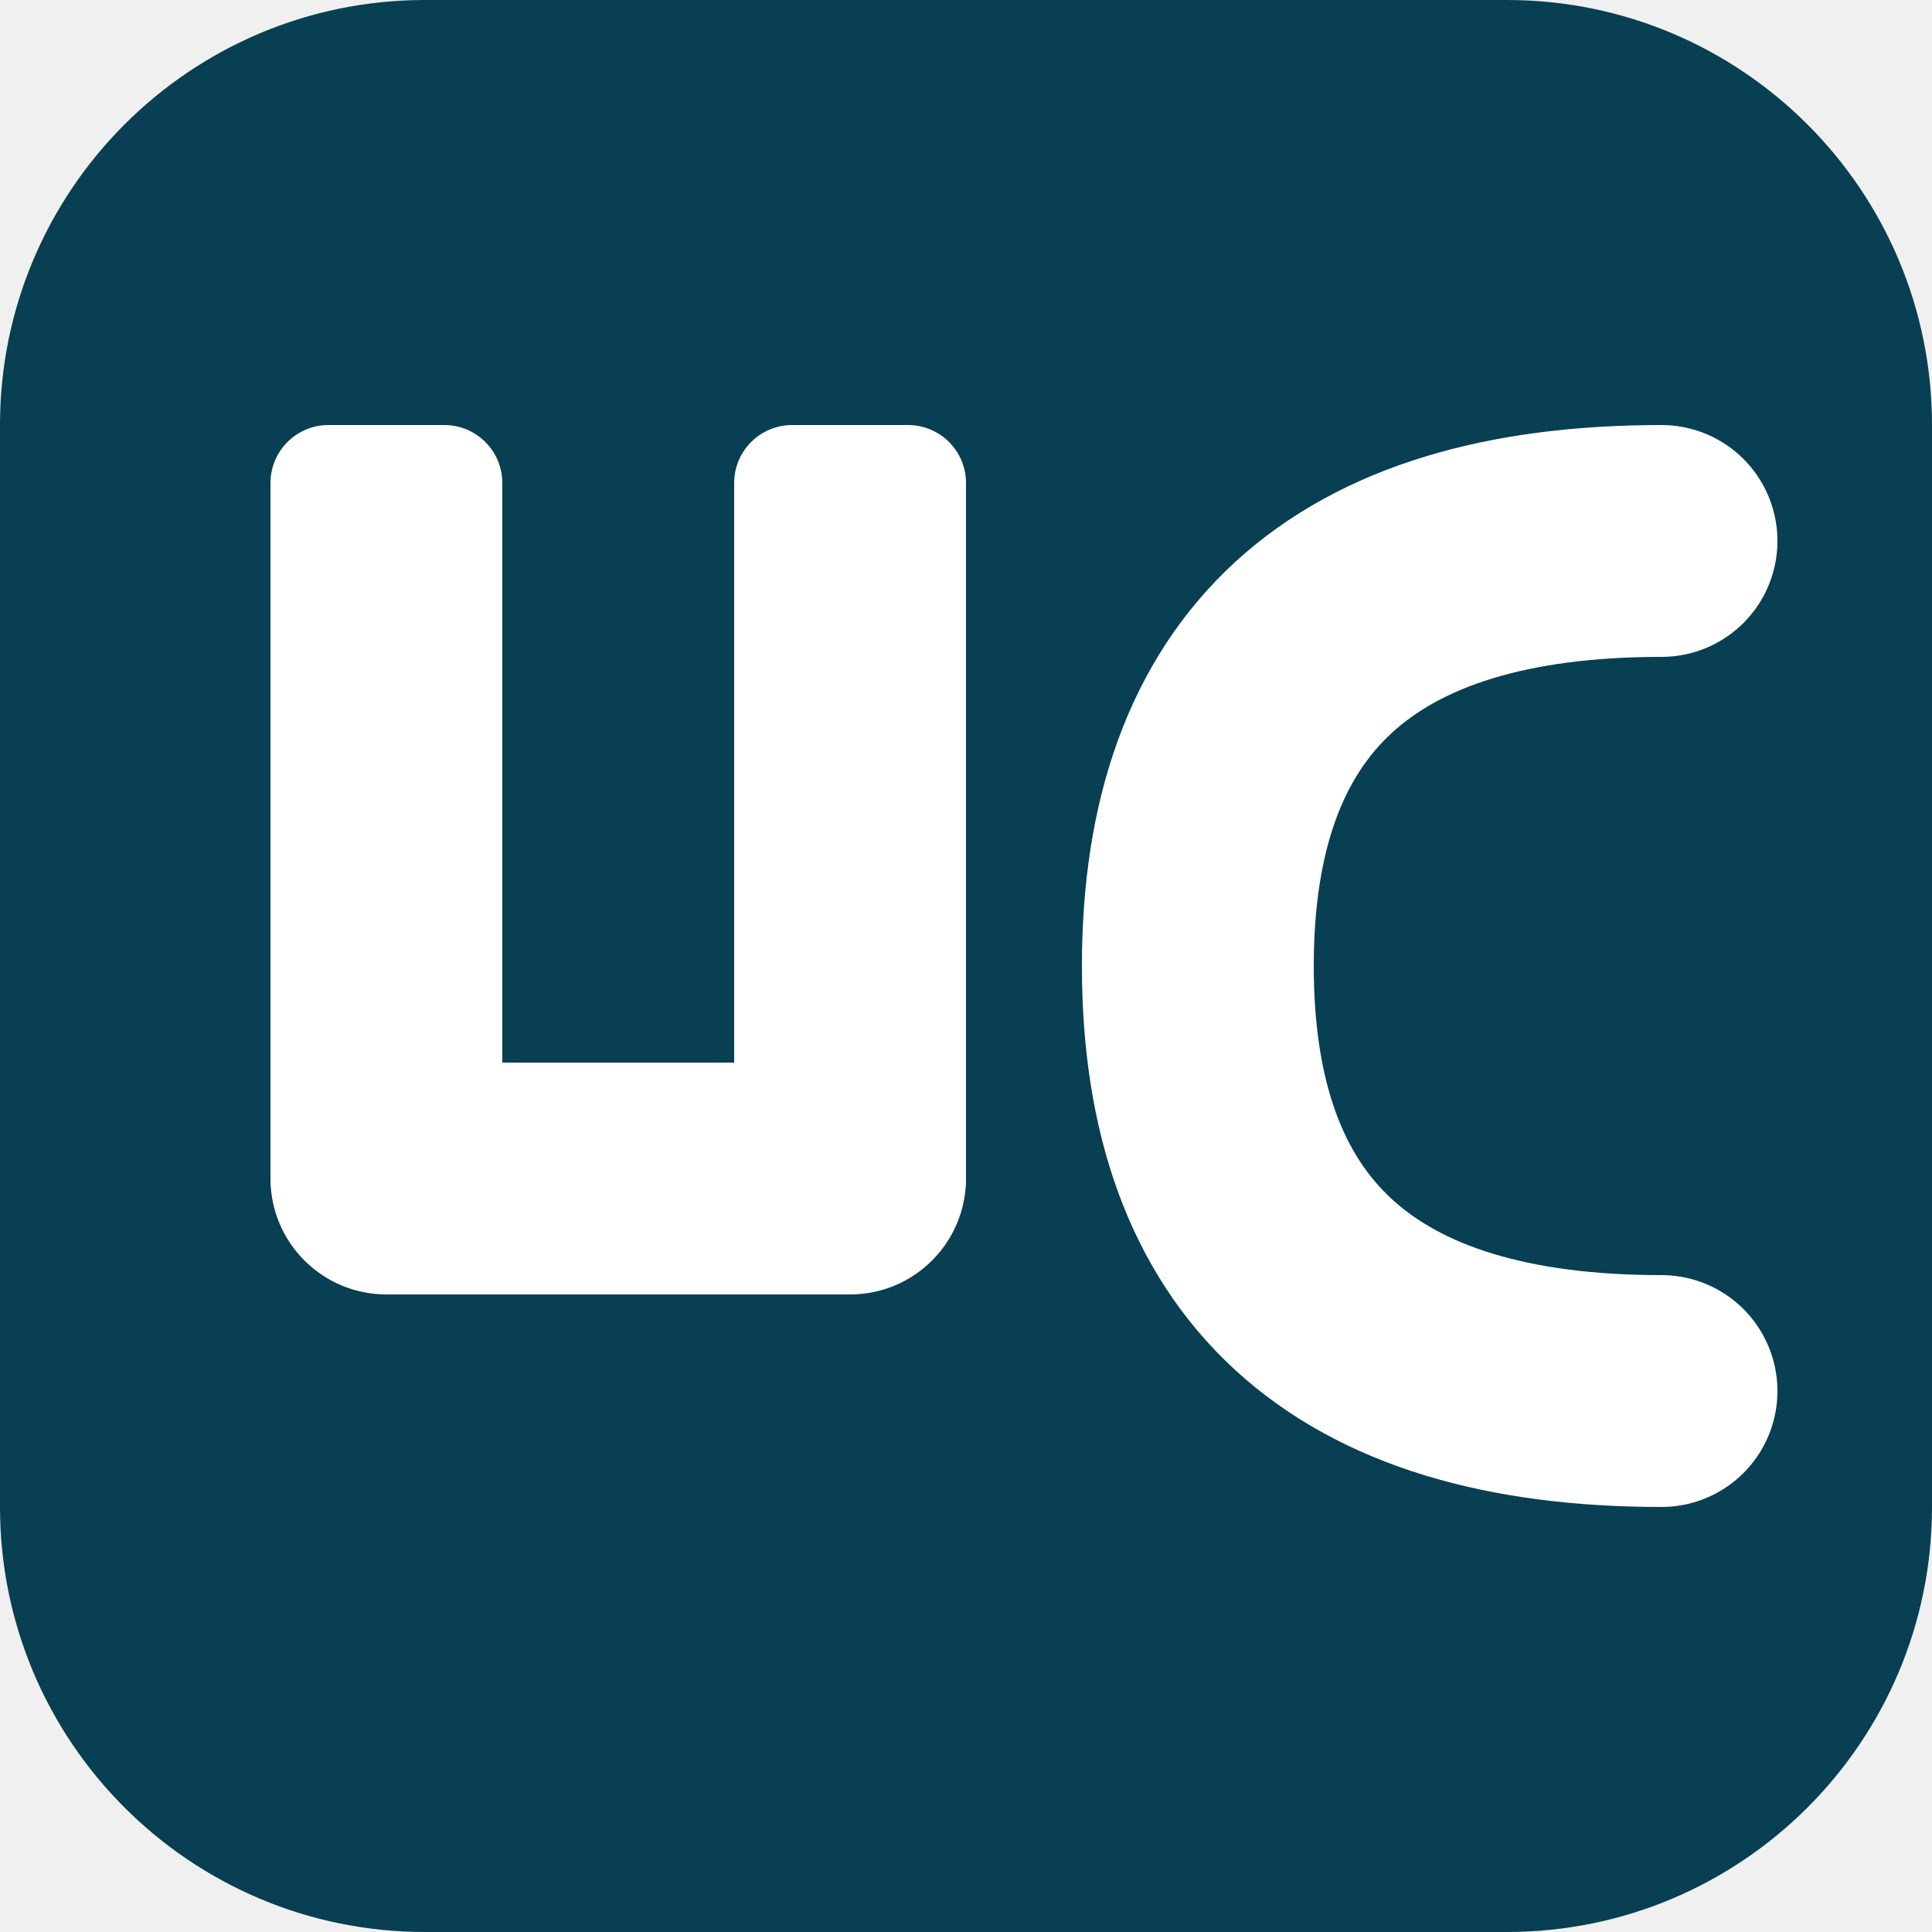
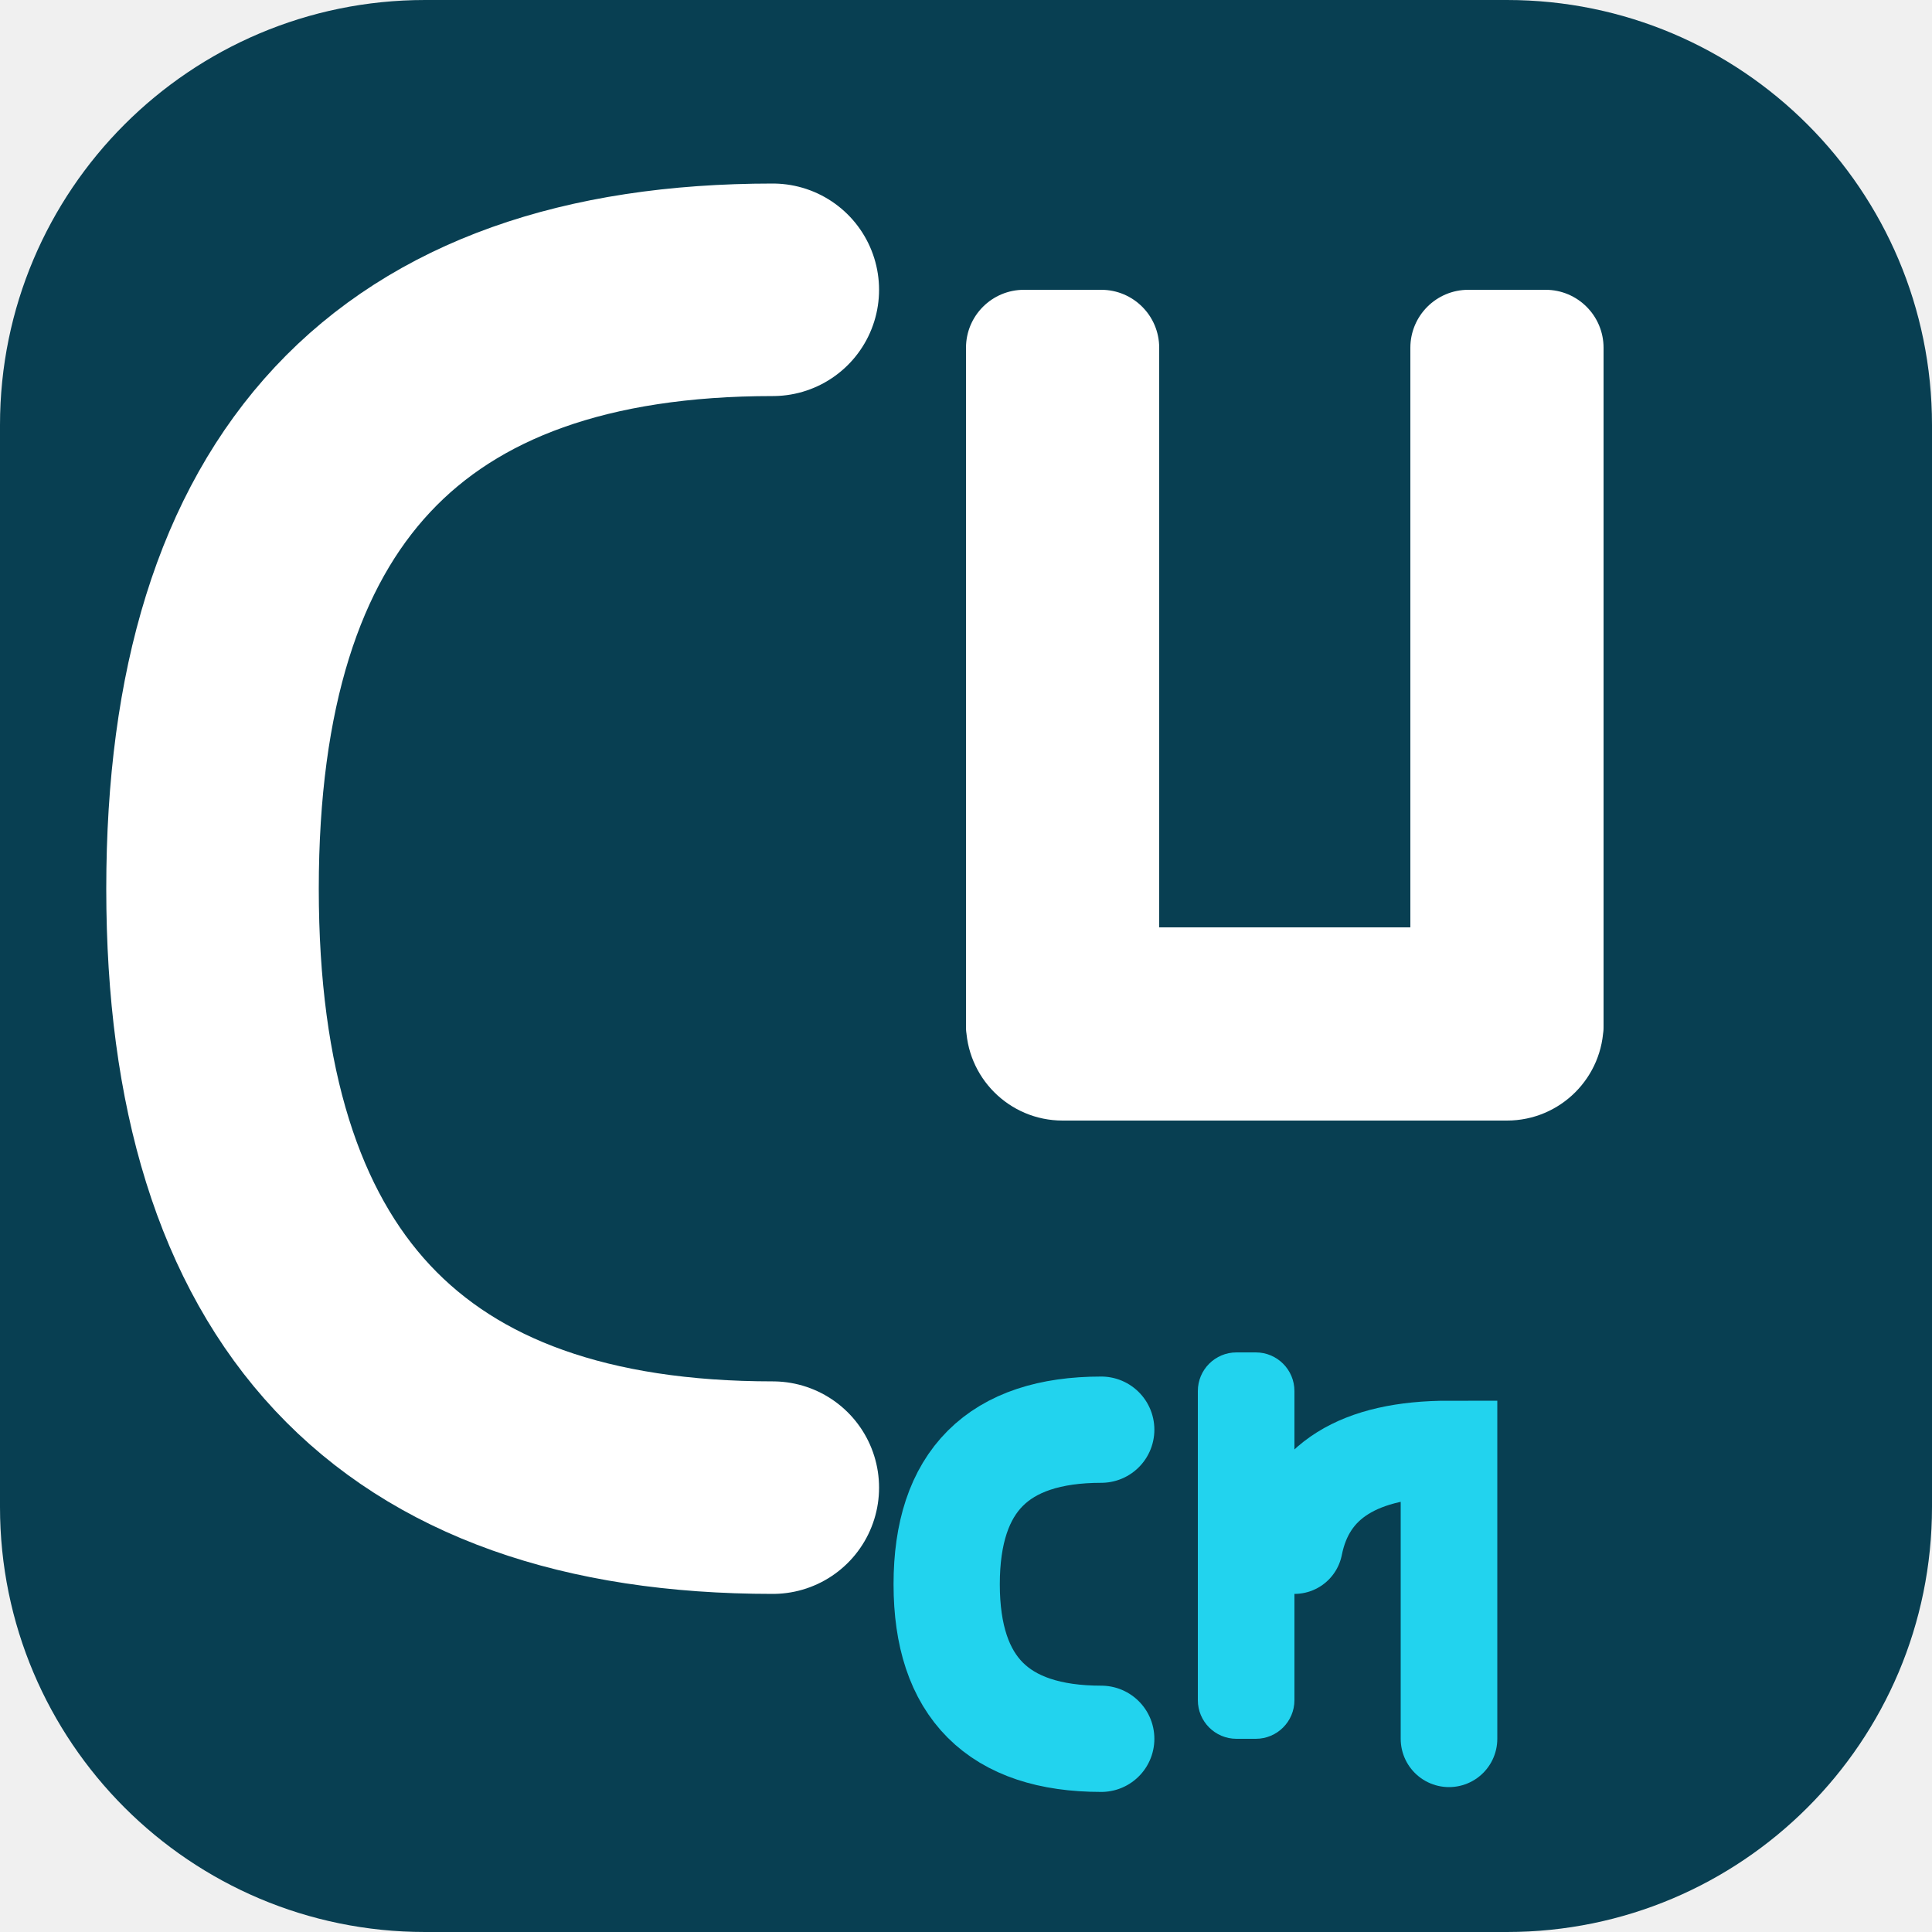
<svg xmlns="http://www.w3.org/2000/svg" viewBox="0 0 100 100">
  <rect width="100" height="100" rx="22" fill="#083f52" />
-   <rect x="14" y="22" width="12" height="42" rx="3" fill="#ffffff" />
-   <rect x="38" y="22" width="12" height="42" rx="3" fill="#ffffff" />
-   <rect x="14" y="55" width="36" height="12" rx="6" fill="#ffffff" />
-   <path d="M86 28 Q62 28 62 50 Q62 72 86 72" stroke="#ffffff" stroke-width="12" fill="none" stroke-linecap="round" />
+   <path d="M40 15 Q11 15 11 46 Q11 77 40 77" stroke="#ffffff" stroke-width="11" fill="none" stroke-linecap="round" />
+   <rect x="50" y="15" width="10" height="41" rx="3" fill="#ffffff" />
+   <rect x="73" y="15" width="10" height="41" rx="3" fill="#ffffff" />
+   <rect x="50" y="48" width="33" height="10" rx="5" fill="#ffffff" />
+   <path d="M57 74 Q49 74 49 82 Q49 90 57 90" stroke="#22d3ee" stroke-width="5.5" fill="none" stroke-linecap="round" />
+   <rect x="62" y="70" width="5" height="20" rx="2" fill="#22d3ee" />
+   <path d="M67 80 Q68 75 75 75 L75 90" stroke="#22d3ee" stroke-width="5" fill="none" stroke-linecap="round" />
</svg>
